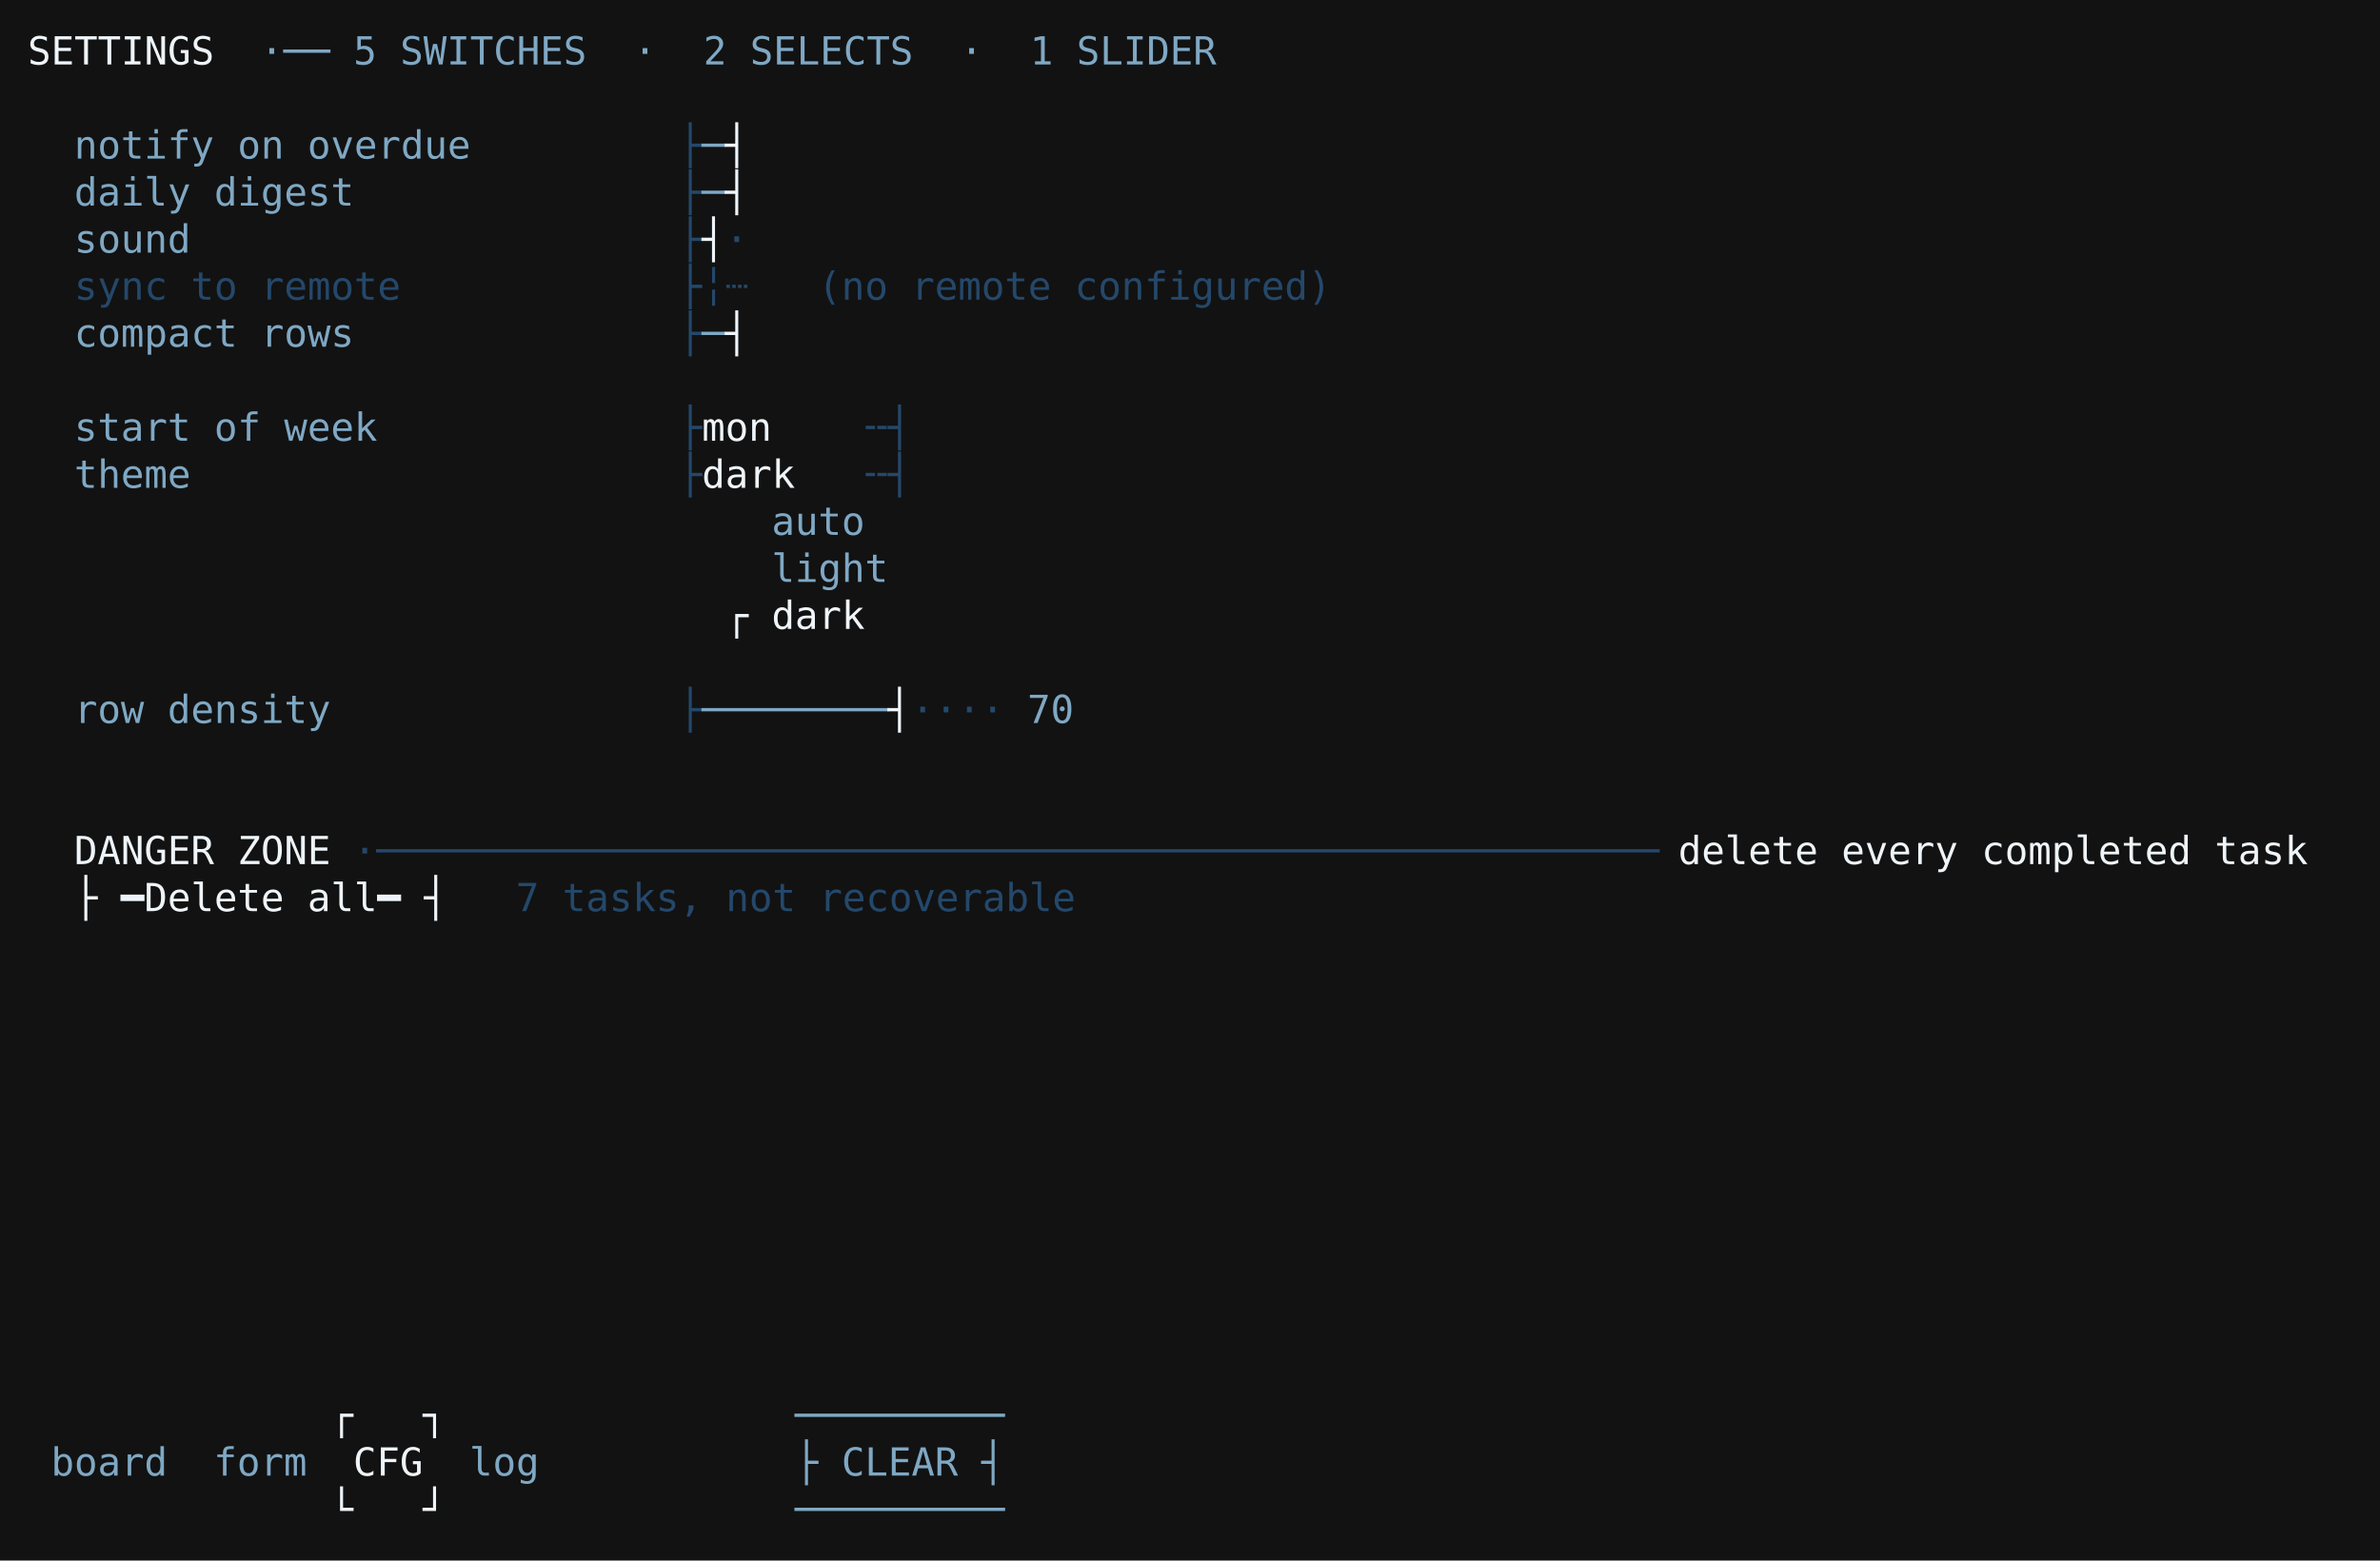
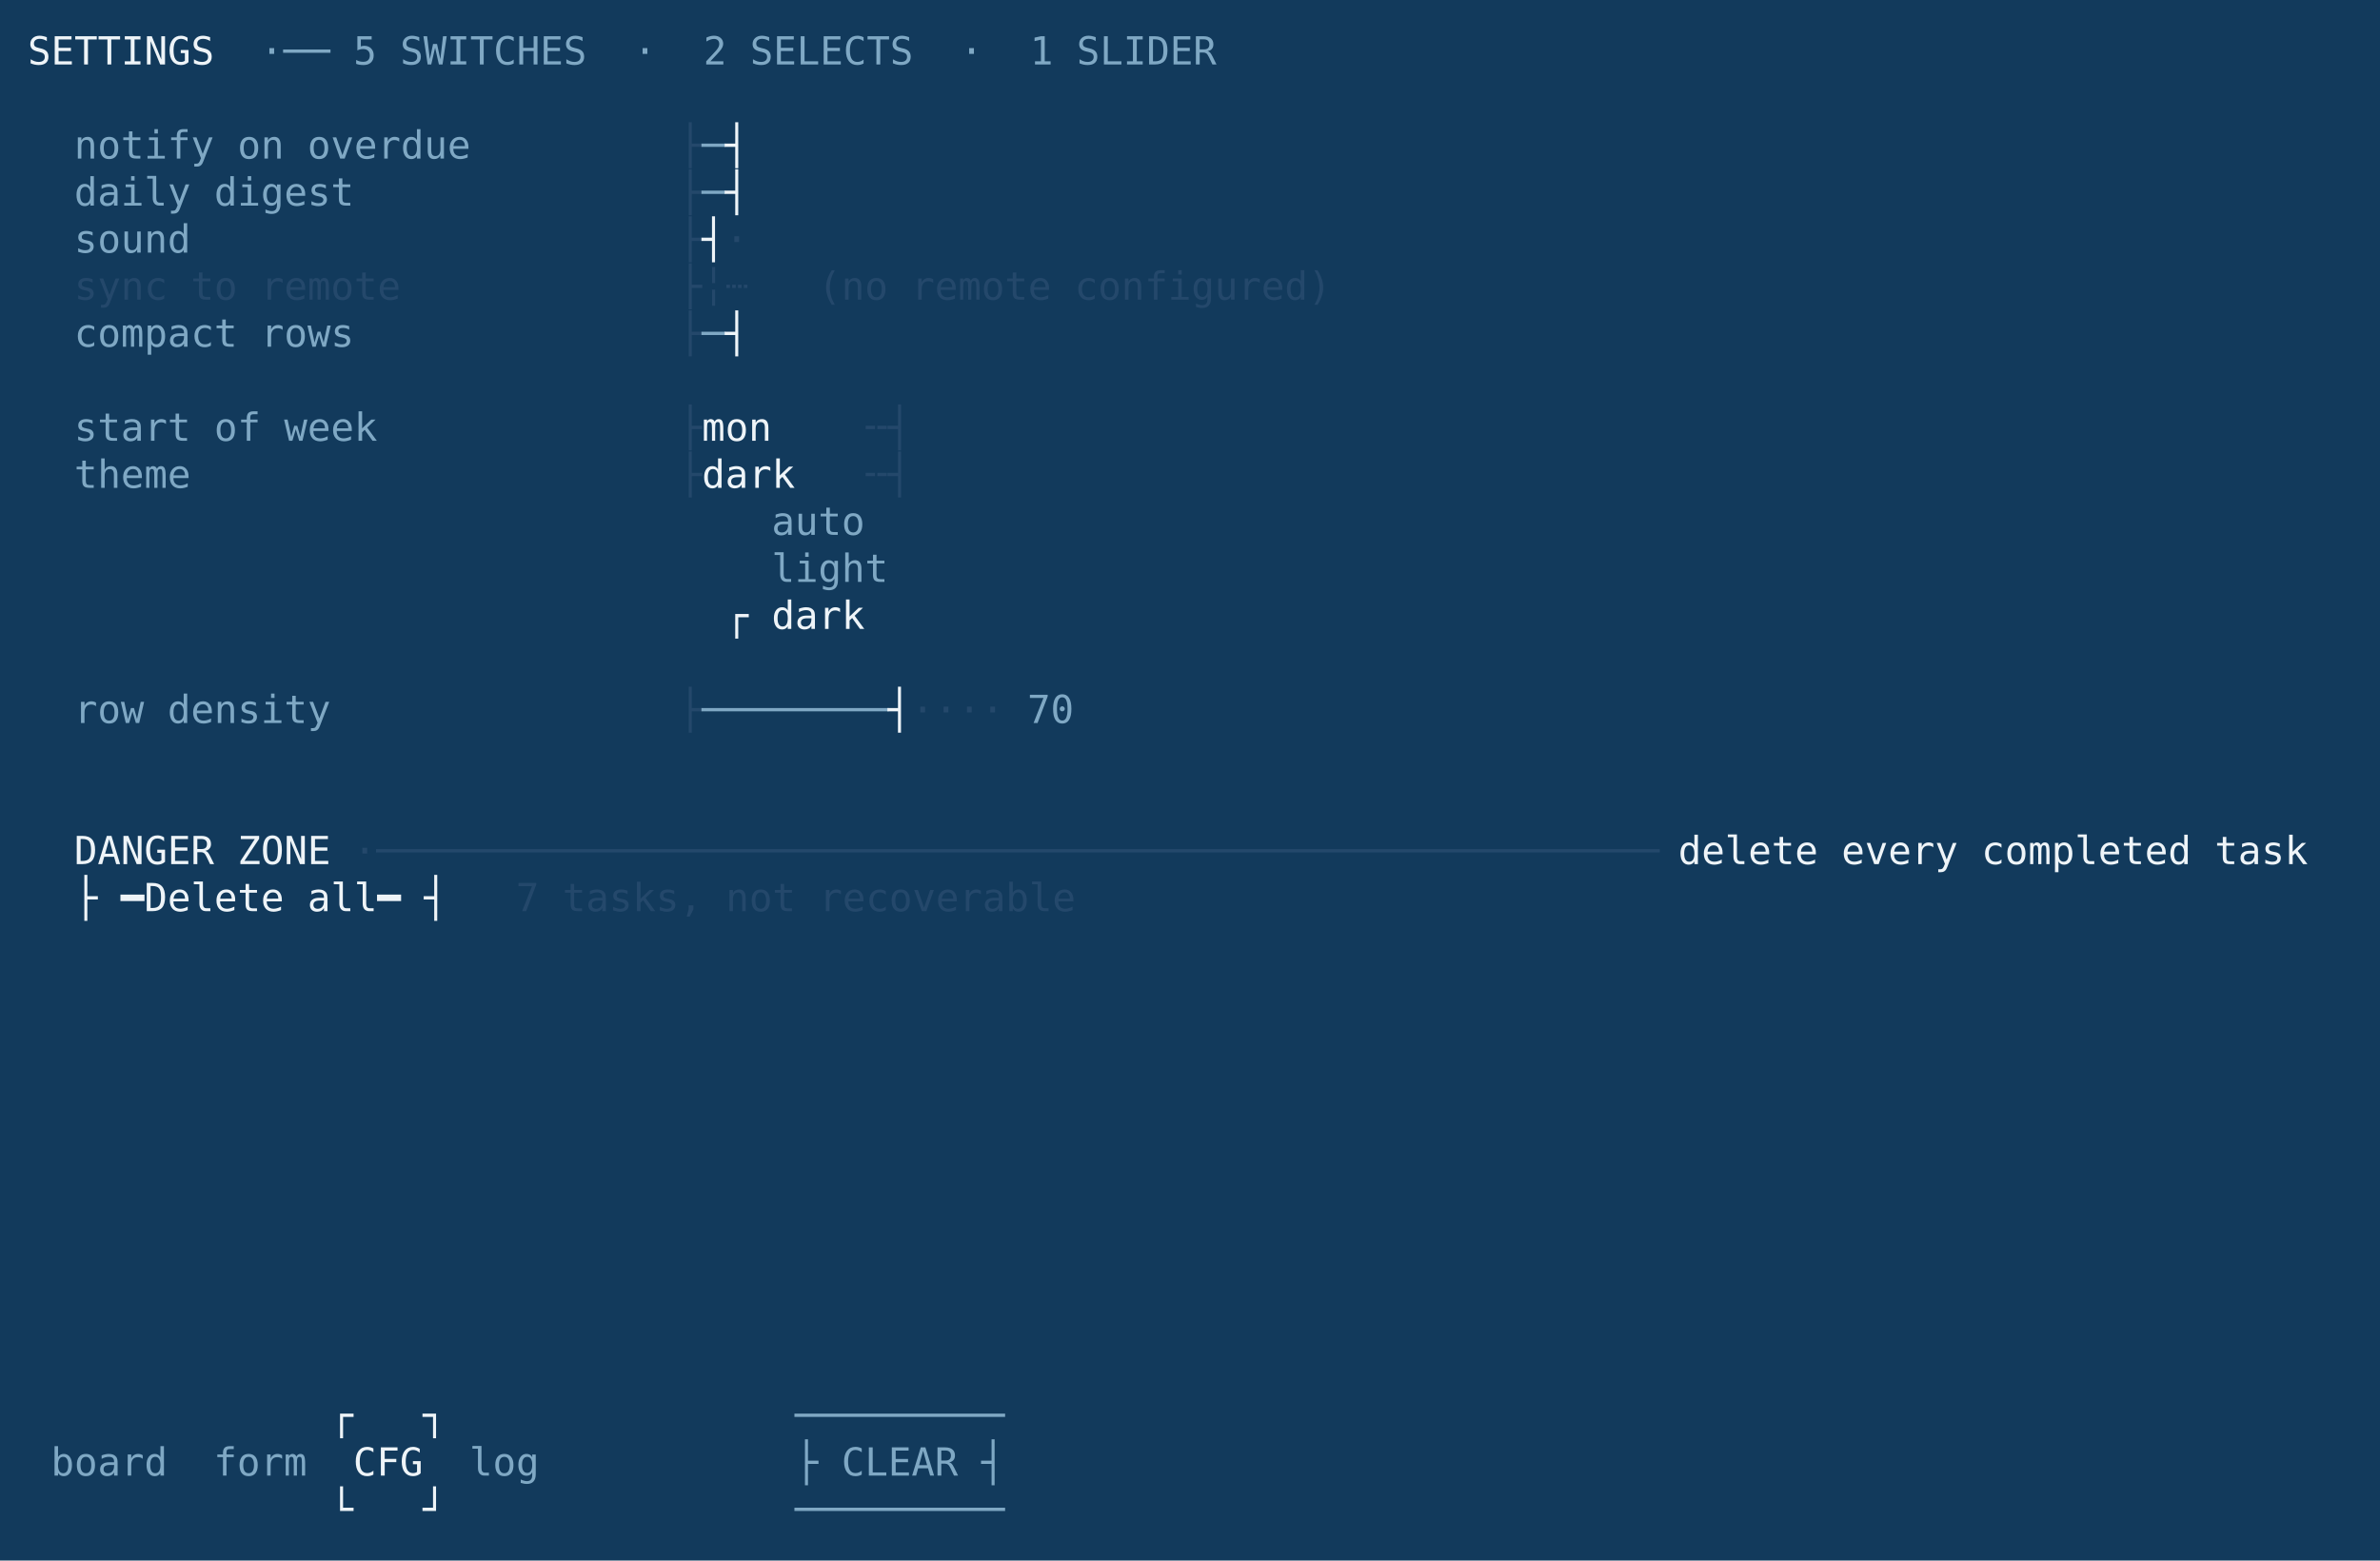
<svg xmlns="http://www.w3.org/2000/svg" viewBox="0 0 860.0 564.0" role="img" aria-label="taskboard · blueprint · S3 settings">
-   <rect width="860.0" height="564.0" fill="#121212" />
+   <rect width="860.0" height="564.0" fill="#123a5c" />
  <g font-family="ui-monospace,SFMono-Regular,'DejaVu Sans Mono','Cascadia Mono',Menlo,Consolas,'Liberation Mono',monospace" font-size="14.0" xml:space="preserve" style="white-space:pre;font-variant-ligatures:none">
    <text x="10.0" y="23.3" fill="#eef4f8">SETTINGS</text>
    <text x="94.0" y="23.3" fill="#7fa8c4">·── 5 SWITCHES  ·  2 SELECTS  ·  1 SLIDER</text>
    <text x="26.8" y="57.3" fill="#7fa8c4">notify on overdue</text>
    <text x="245.2" y="57.3" fill="#24486b">├</text>
    <text x="253.6" y="57.3" fill="#7fa8c4">─</text>
    <text x="262.0" y="57.3" fill="#eef4f8">┤</text>
    <text x="26.8" y="74.3" fill="#7fa8c4">daily digest</text>
    <text x="245.2" y="74.3" fill="#24486b">├</text>
    <text x="253.6" y="74.3" fill="#7fa8c4">─</text>
    <text x="262.0" y="74.3" fill="#eef4f8">┤</text>
    <text x="26.8" y="91.3" fill="#7fa8c4">sound</text>
    <text x="245.2" y="91.3" fill="#24486b">├</text>
    <text x="253.6" y="91.3" fill="#eef4f8">┤</text>
    <text x="262.0" y="91.3" fill="#24486b">·</text>
    <text x="26.8" y="108.3" fill="#24486b">sync to remote</text>
    <text x="245.2" y="108.3" fill="#24486b">├╎┈</text>
    <text x="295.6" y="108.3" fill="#24486b">(no remote configured)</text>
    <text x="26.8" y="125.3" fill="#7fa8c4">compact rows</text>
    <text x="245.2" y="125.3" fill="#24486b">├</text>
    <text x="253.6" y="125.3" fill="#7fa8c4">─</text>
    <text x="262.0" y="125.3" fill="#eef4f8">┤</text>
    <text x="26.8" y="159.3" fill="#7fa8c4">start of week</text>
    <text x="245.2" y="159.3" fill="#24486b">├</text>
    <text x="253.6" y="159.3" fill="#eef4f8">mon    </text>
    <text x="312.4" y="159.3" fill="#24486b">╌┤</text>
    <text x="26.8" y="176.3" fill="#7fa8c4">theme</text>
    <text x="245.2" y="176.3" fill="#24486b">├</text>
    <text x="253.6" y="176.3" fill="#eef4f8">dark   </text>
    <text x="312.4" y="176.3" fill="#24486b">╌┤</text>
    <text x="278.8" y="193.3" fill="#7fa8c4">auto   </text>
    <text x="278.8" y="210.3" fill="#7fa8c4">light  </text>
    <text x="262.0" y="227.3" fill="#eef4f8">┌</text>
    <text x="278.8" y="227.3" fill="#eef4f8">dark   </text>
    <text x="26.8" y="261.3" fill="#7fa8c4">row density</text>
    <text x="245.2" y="261.3" fill="#24486b">├</text>
    <text x="253.6" y="261.3" fill="#7fa8c4">────────</text>
    <text x="320.8" y="261.3" fill="#eef4f8">┤</text>
    <text x="329.2" y="261.3" fill="#24486b">····</text>
    <text x="371.2" y="261.3" fill="#7fa8c4">70</text>
    <text x="26.8" y="312.3" fill="#eef4f8">DANGER ZONE</text>
    <text x="127.6" y="312.3" fill="#24486b">·───────────────────────────────────────────────────────</text>
    <text x="606.4" y="312.3" fill="#eef4f8">delete every completed task</text>
    <text x="26.8" y="329.3" fill="#eef4f8">├ ━Delete all━ ┤</text>
    <text x="186.4" y="329.3" fill="#24486b">7 tasks, not recoverable</text>
    <text x="119.2" y="516.3" fill="#eef4f8">┌</text>
    <text x="152.8" y="516.3" fill="#eef4f8">┐</text>
    <text x="287.2" y="516.3" fill="#7fa8c4">─────────</text>
    <text x="18.4" y="533.3" fill="#7fa8c4">board</text>
    <text x="77.2" y="533.3" fill="#7fa8c4">form</text>
    <text x="127.6" y="533.3" fill="#eef4f8">CFG</text>
    <text x="169.6" y="533.3" fill="#7fa8c4">log</text>
    <text x="287.2" y="533.3" fill="#7fa8c4">├ CLEAR ┤</text>
    <text x="119.2" y="550.3" fill="#eef4f8">└</text>
    <text x="152.8" y="550.3" fill="#eef4f8">┘</text>
    <text x="287.2" y="550.3" fill="#7fa8c4">─────────</text>
  </g>
</svg>
